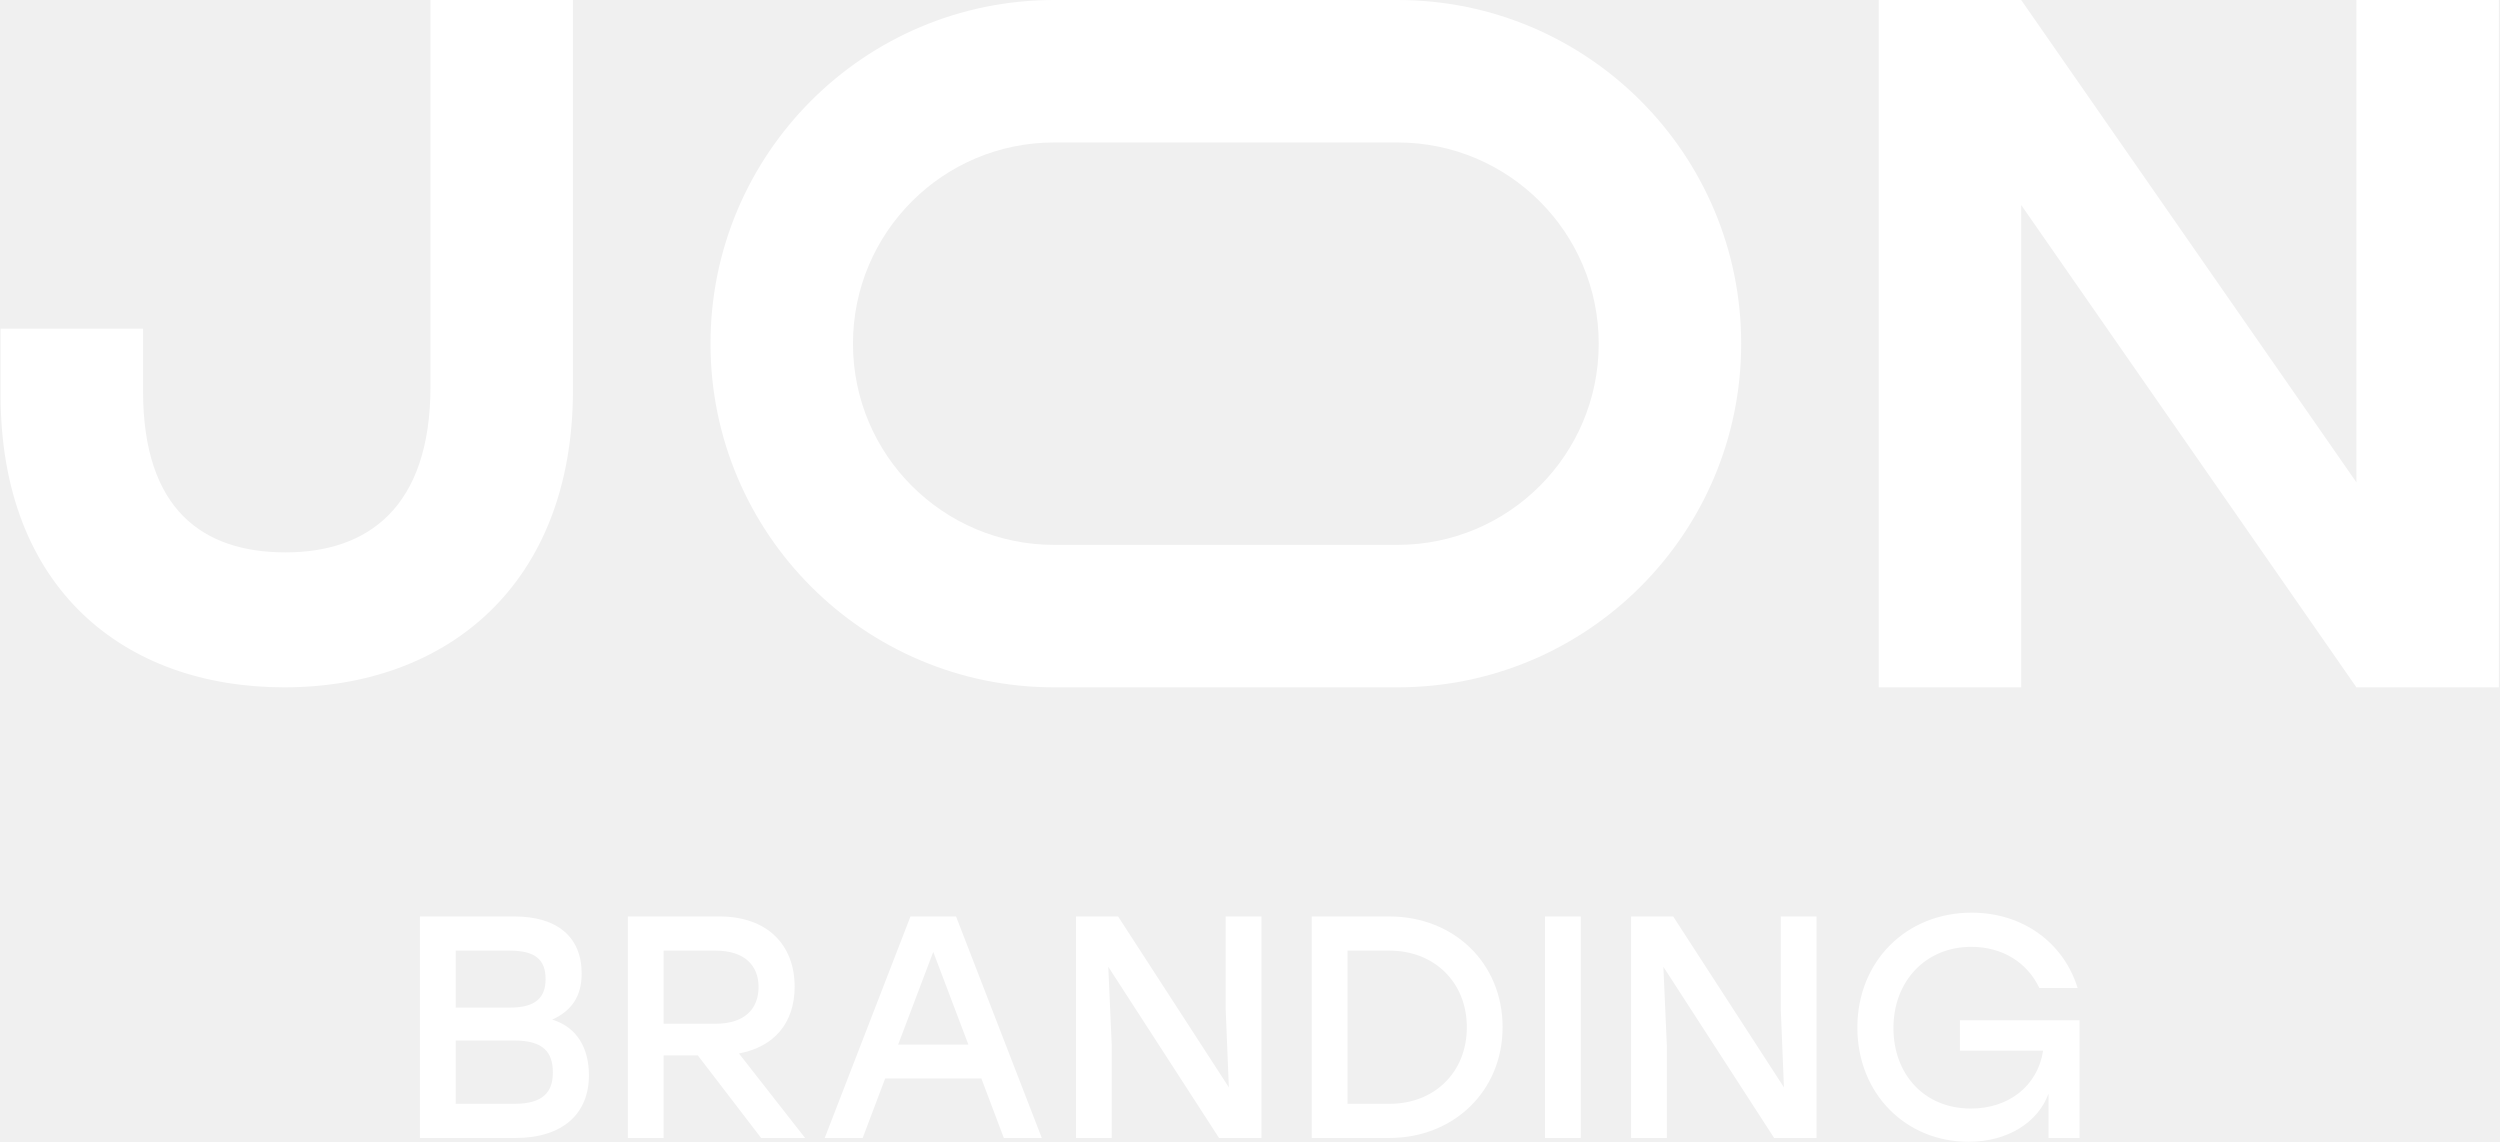
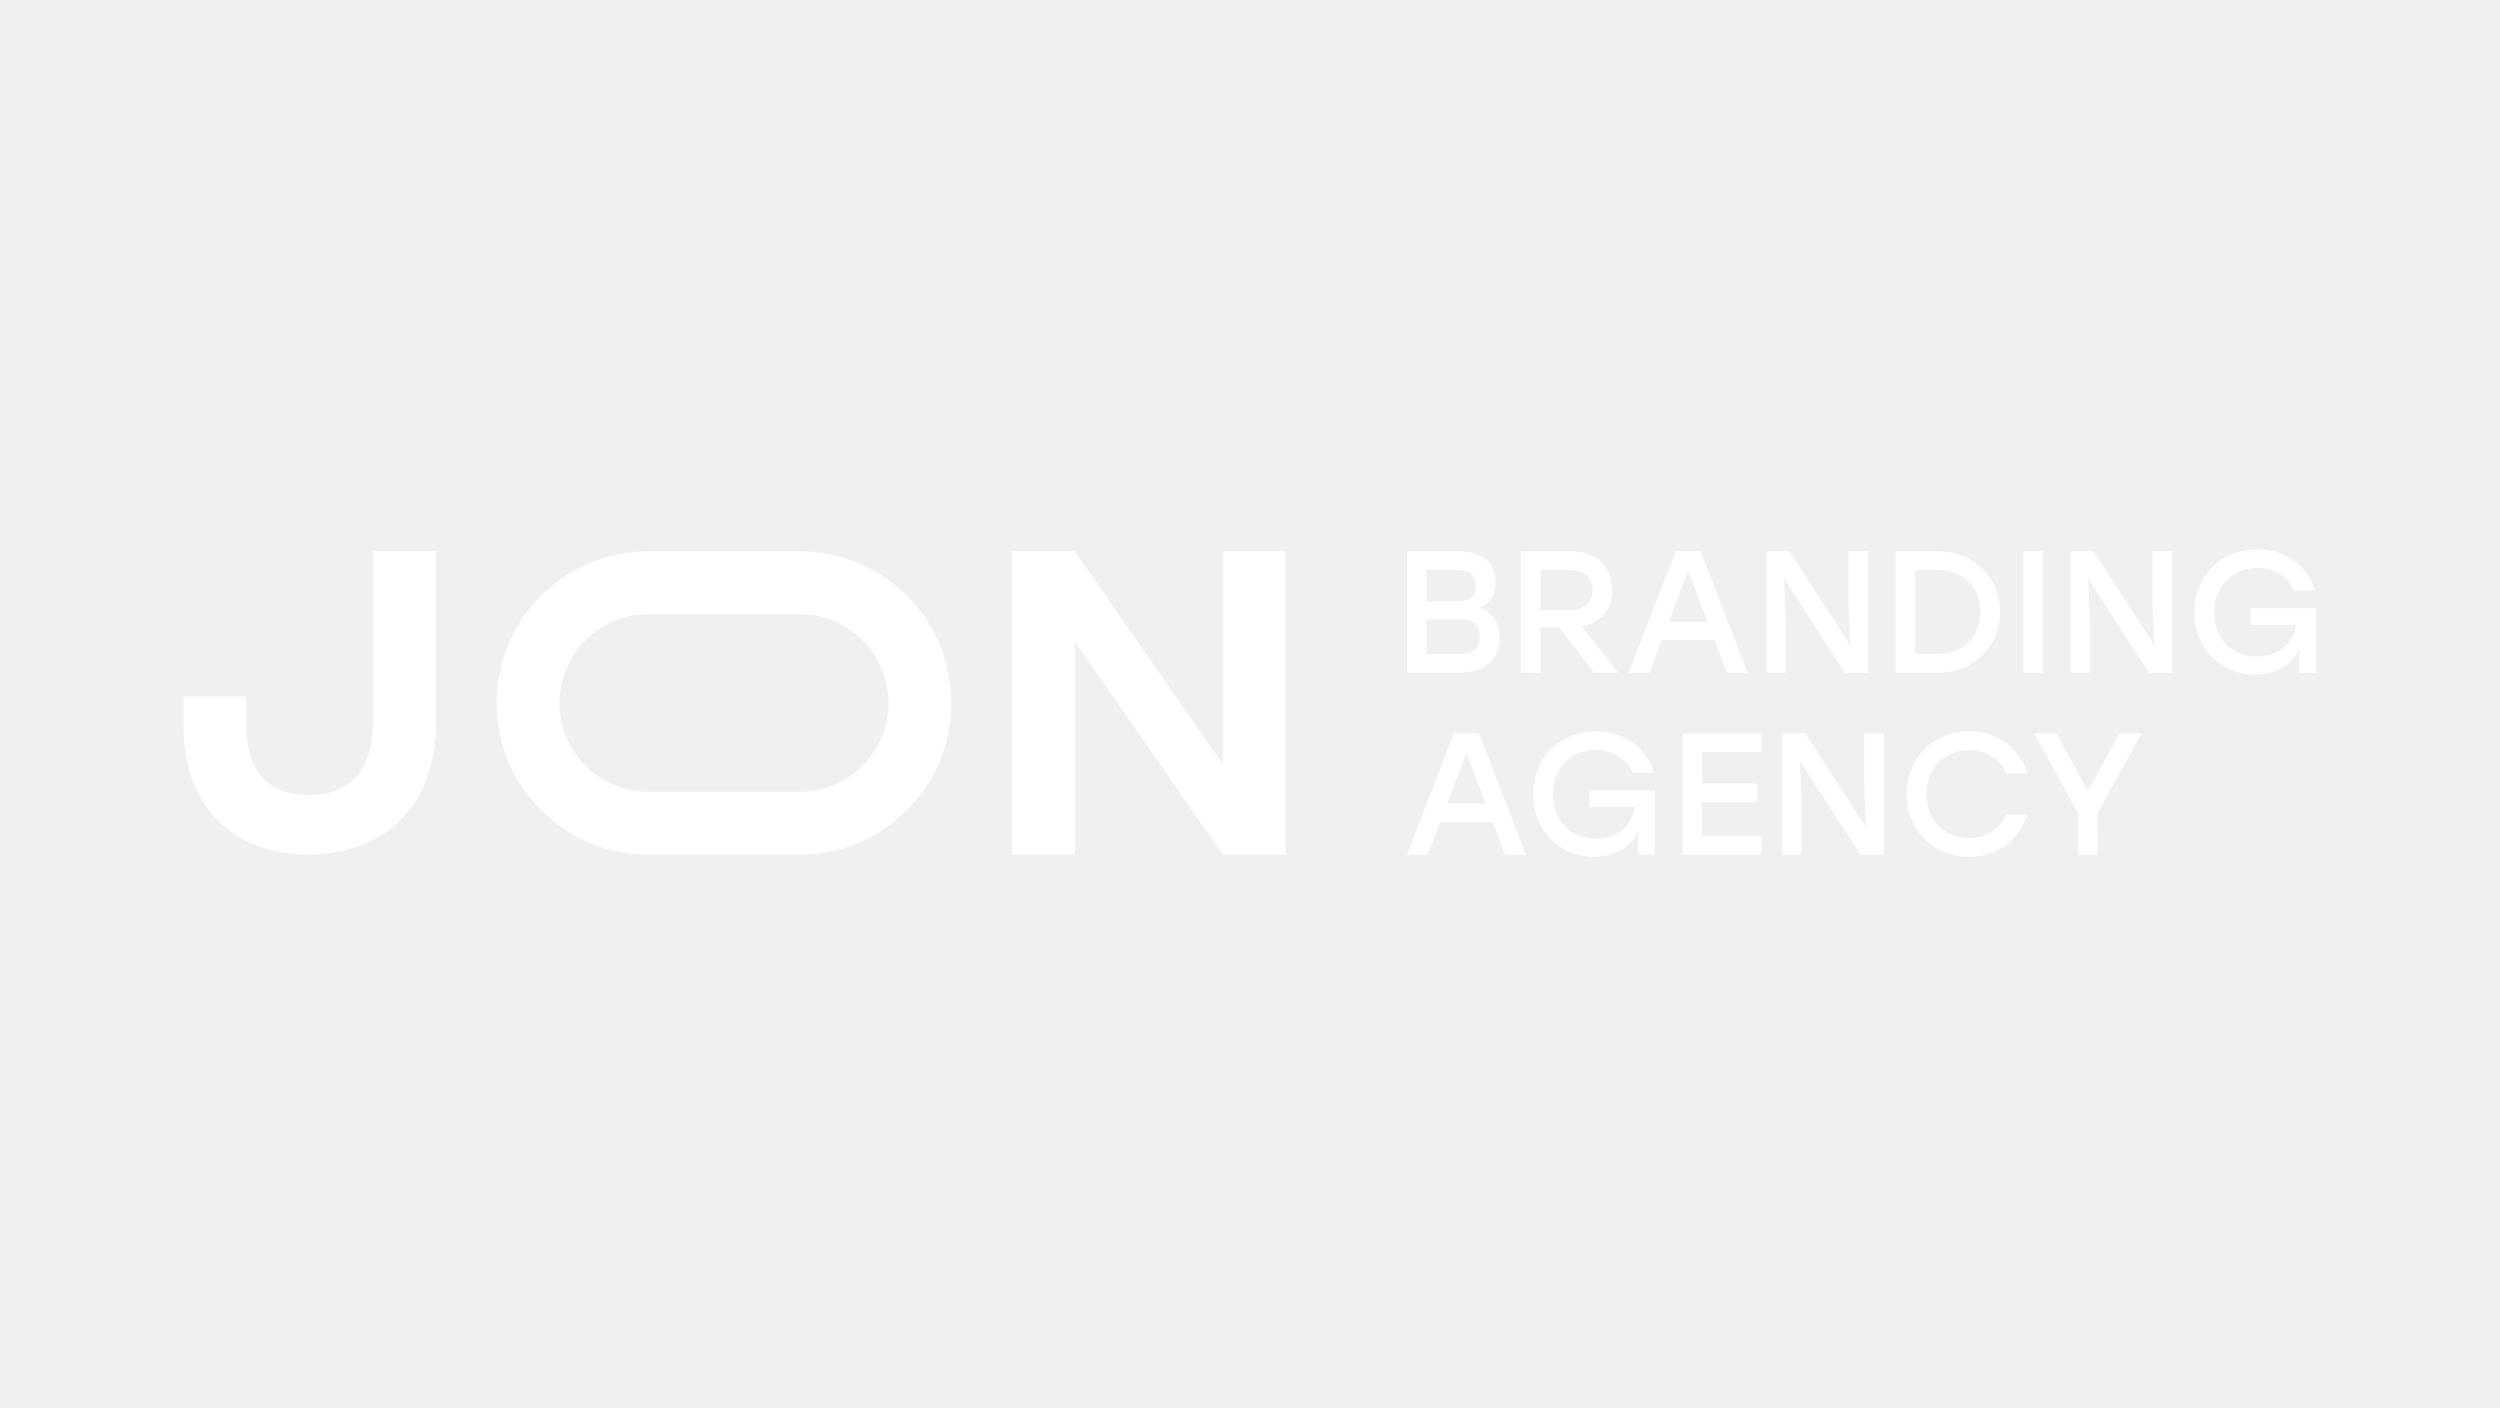
- <svg xmlns="http://www.w3.org/2000/svg" viewBox="149 133 931 425" role="img" aria-label="Jon Branding" fill="none">
-   <path d="M309.314 133V276.807C309.314 321.948 286.046 338.704 255.329 338.704C224.613 338.704 202.275 322.88 202.275 278.668V255.398H149.22V280.065C149.22 352.199 195.294 388.966 254.864 388.966C315.365 388.966 362.37 350.803 362.37 278.203V133H309.314Z" fill="#FFFFFF" />
-   <path fill-rule="evenodd" clip-rule="evenodd" d="M541.575 388.966C470.892 388.966 413.593 331.666 413.593 260.983C413.593 190.3 470.892 133 541.575 133H669.433C740.116 133 797.416 190.3 797.416 260.983C797.416 331.666 740.116 388.966 669.433 388.966H541.575ZM541.575 335.911H669.433C710.832 335.911 744.361 302.382 744.361 260.983C744.361 219.585 710.832 186.055 669.433 186.055H541.575C500.176 186.055 466.647 219.585 466.647 260.983C466.647 302.382 500.176 335.911 541.575 335.911Z" fill="#FFFFFF" />
-   <path fill-rule="evenodd" clip-rule="evenodd" d="M848.637 133H901.692L1026.53 312.625V133H1079.58V388.966H1026.53L901.692 209.341V388.966H848.637V133Z" fill="#FFFFFF" />
-   <path d="M878.867 512.944V524.258H909.862C907.741 537.693 896.78 545.825 882.991 545.825C865.195 545.825 854.116 532.625 854.116 515.89C854.116 498.212 866.255 485.601 883.109 485.601C894.776 485.601 903.97 491.495 908.448 500.923H922.708C917.523 484.187 902.437 472.874 883.226 472.874C858.831 472.874 840.682 491.024 840.682 515.654C840.682 540.286 858.713 558.2 882.048 558.2C896.78 558.2 907.977 550.894 911.866 540.286V556.786H923.415V512.944H878.867Z" fill="#FFFFFF" />
-   <path d="M812.16 474.287V508.818L813.339 537.929L772.089 474.287H756.414V556.786H769.732V522.254L768.436 493.026L809.685 556.786H825.477V474.287H812.16Z" fill="#FFFFFF" />
-   <path d="M724.359 556.786H737.677V474.287H724.359V556.786Z" fill="#FFFFFF" />
-   <path d="M666.493 544.057H650.818V487.016H666.493C683.111 487.016 695.25 498.801 695.25 515.536C695.25 532.39 683.111 544.057 666.493 544.057ZM666.375 474.287H637.501V556.786H666.375C690.3 556.786 708.567 539.343 708.567 515.536C708.567 491.612 690.417 474.287 666.375 474.287Z" fill="#FFFFFF" />
-   <path d="M605.445 474.287V508.818L606.624 537.929L565.375 474.287H549.699V556.786H563.017V522.254L561.721 493.026L602.97 556.786H618.762V474.287H605.445Z" fill="#FFFFFF" />
-   <path d="M483.465 522.018L496.547 487.487L509.629 522.018H483.465ZM522.829 556.786H536.97L505.032 474.287H488.061L456.123 556.786H470.266L478.633 534.629H514.461L522.829 556.786Z" fill="#FFFFFF" />
-   <path d="M396.136 487.016H415.463C426.306 487.016 431.492 492.555 431.492 500.569C431.492 508.582 426.424 514.24 415.463 514.24H396.136V487.016ZM432.435 556.786H448.816L424.185 525.318C437.266 522.844 444.927 514.004 444.927 500.45C444.927 484.894 434.792 474.287 416.878 474.287H382.817V556.786H396.136V526.025H408.863L432.435 556.786Z" fill="#FFFFFF" />
-   <path d="M340.625 544.057H318.704V520.487H340.507C351.35 520.487 354.885 524.846 354.885 532.39C354.885 539.461 351.467 544.057 340.625 544.057ZM352.175 497.622C352.175 504.34 348.639 508.229 338.975 508.229H318.704V487.016H338.857C348.404 487.016 352.175 490.433 352.175 497.622ZM354.649 512.708C362.074 509.289 365.61 503.869 365.61 495.501C365.61 481.947 356.535 474.287 340.507 474.287H305.387V556.786H340.979C358.303 556.786 368.321 547.947 368.321 533.45C368.321 523.432 363.96 515.536 354.649 512.708Z" fill="#FFFFFF" />
+ <svg xmlns="http://www.w3.org/2000/svg" width="1229" height="692" viewBox="0 0 1229 692" fill="none">
+   <path d="M183.415 271.044V354.796C183.415 381.085 169.863 390.844 151.974 390.844C134.086 390.844 121.076 381.628 121.076 355.879V342.327H90.178V356.693C90.178 398.703 117.011 420.116 151.703 420.116C186.938 420.116 214.313 397.89 214.313 355.609V271.044H183.415Z" fill="#FFFFFF" />
+   <path d="M1052.75 360.515H1041.93L1026.43 388.982L1010.95 360.515H1000.04L1021.6 399.807V420.177H1031.19L1031.27 399.636L1052.75 360.515Z" fill="#FFFFFF" />
+   <path d="M968.075 421.2C981.882 421.2 992.877 412.847 996.627 400.489H986.314C983.161 407.478 976.428 411.995 967.99 411.995C955.802 411.995 947.023 402.79 947.023 390.346C947.023 377.902 955.802 368.697 967.99 368.697C976.428 368.697 983.161 373.214 986.314 380.204H996.627C992.877 367.845 981.882 359.492 968.075 359.492C950.347 359.492 937.307 372.703 937.307 390.346C937.307 407.989 950.347 421.2 968.075 421.2Z" fill="#FFFFFF" />
+   <path d="M916.425 360.515V385.488L917.277 406.54L887.446 360.515H876.11V420.177H885.742V395.204L884.804 374.067L914.635 420.177H926.056V360.515H916.425Z" fill="#FFFFFF" />
+   <path d="M866.053 369.721V360.515H827.103V420.177H866.053V410.972H836.734V394.352H863.922V385.147H836.734V369.721H866.053Z" fill="#FFFFFF" />
+   <path d="M781.333 388.471V396.653H803.749C802.214 406.37 794.288 412.251 784.316 412.251C771.446 412.251 763.434 402.705 763.434 390.602C763.434 377.817 772.213 368.697 784.401 368.697C792.839 368.697 799.487 372.959 802.725 379.777H813.039C809.288 367.674 798.379 359.492 784.486 359.492C766.843 359.492 753.718 372.618 753.718 390.431C753.718 408.244 766.758 421.2 783.634 421.2C794.288 421.2 802.385 415.916 805.198 408.244V420.177H813.55V388.471H781.333Z" fill="#FFFFFF" />
+   <path d="M711.443 395.034L720.904 370.061L730.365 395.034H711.443ZM739.911 420.177H750.138L727.041 360.515H714.767L691.67 420.177H701.898L707.949 404.154H733.859L739.911 420.177Z" fill="#FFFFFF" />
+   <path d="M1106.4 298.979V307.161H1128.82C1127.29 316.877 1119.36 322.758 1109.39 322.758C1096.52 322.758 1088.51 313.212 1088.51 301.11C1088.51 288.325 1097.28 279.205 1109.47 279.205C1117.91 279.205 1124.56 283.466 1127.8 290.285H1138.11C1134.36 278.182 1123.45 270 1109.56 270C1091.92 270 1078.79 283.126 1078.79 300.939C1078.79 318.752 1091.83 331.707 1108.71 331.707C1119.36 331.707 1127.46 326.423 1130.27 318.752V330.685H1138.62V298.979H1106.4Z" fill="#FFFFFF" />
+   <path d="M1058.16 271.022V295.995L1059.02 317.047L1029.19 271.022H1017.85V330.684H1027.48V305.712L1026.54 284.574L1056.37 330.684H1067.8V271.022H1058.16Z" fill="#FFFFFF" />
+   <path d="M994.666 330.684H1004.3V271.022H994.666V330.684Z" fill="#FFFFFF" />
+   <path d="M952.818 321.48H941.482V280.227H952.818C964.836 280.227 973.615 288.751 973.615 300.853C973.615 313.042 964.836 321.48 952.818 321.48ZM952.733 271.022H931.852V330.684H952.733C970.035 330.684 983.246 318.07 983.246 300.853C983.246 283.551 970.12 271.022 952.733 271.022Z" fill="#FFFFFF" />
+   <path d="M908.669 271.022V295.995L909.522 317.047L879.691 271.022H868.354V330.684H877.986V305.712L877.048 284.574L906.879 330.684H918.3V271.022H908.669Z" fill="#FFFFFF" />
+   <path d="M820.454 305.541L829.915 280.568L839.375 305.541H820.454ZM848.921 330.684H859.149L836.051 271.022H823.778L800.681 330.684H810.908L816.96 314.661H842.87L848.921 330.684Z" fill="#FFFFFF" />
+   <path d="M757.297 280.227H771.275C779.117 280.227 782.866 284.233 782.866 290.029C782.866 295.825 779.201 299.916 771.275 299.916H757.297V280.227ZM783.549 330.684H795.396L777.582 307.928C787.043 306.138 792.583 299.746 792.583 289.944C792.583 278.694 785.253 271.022 772.298 271.022H747.666V330.684H757.297V308.439H766.502L783.549 330.684Z" fill="#FFFFFF" />
+   <path d="M717.154 321.48H701.301V304.433H717.068C724.91 304.433 727.467 307.587 727.467 313.042C727.467 318.155 724.995 321.48 717.154 321.48ZM725.506 287.898C725.506 292.757 722.949 295.569 715.961 295.569H701.301V280.227H715.875C722.779 280.227 725.506 282.699 725.506 287.898ZM727.297 298.808C732.666 296.336 735.223 292.416 735.223 286.364C735.223 276.562 728.66 271.022 717.068 271.022H691.67V330.684H717.41C729.938 330.684 737.183 324.292 737.183 313.809C737.183 306.564 734.03 300.853 727.297 298.808Z" fill="#FFFFFF" />
+   <path fill-rule="evenodd" clip-rule="evenodd" d="M318.681 420.116C277.516 420.116 244.146 386.745 244.146 345.58C244.146 304.415 277.516 271.044 318.681 271.044H393.143C434.308 271.044 467.679 304.415 467.679 345.58C467.679 386.745 434.308 420.116 393.143 420.116H318.681ZM318.681 389.217H393.143C417.253 389.217 436.781 369.69 436.781 345.58C436.781 321.47 417.253 301.943 393.143 301.943H318.681C294.571 301.943 275.043 321.47 275.043 345.58C275.043 369.69 294.571 389.217 318.681 389.217Z" fill="#FFFFFF" />
+   <path fill-rule="evenodd" clip-rule="evenodd" d="M497.509 271.044H528.407L601.109 375.656V271.044H632.007V420.116H601.109L528.407 315.505V420.116H497.509V271.044Z" fill="#FFFFFF" />
</svg>
